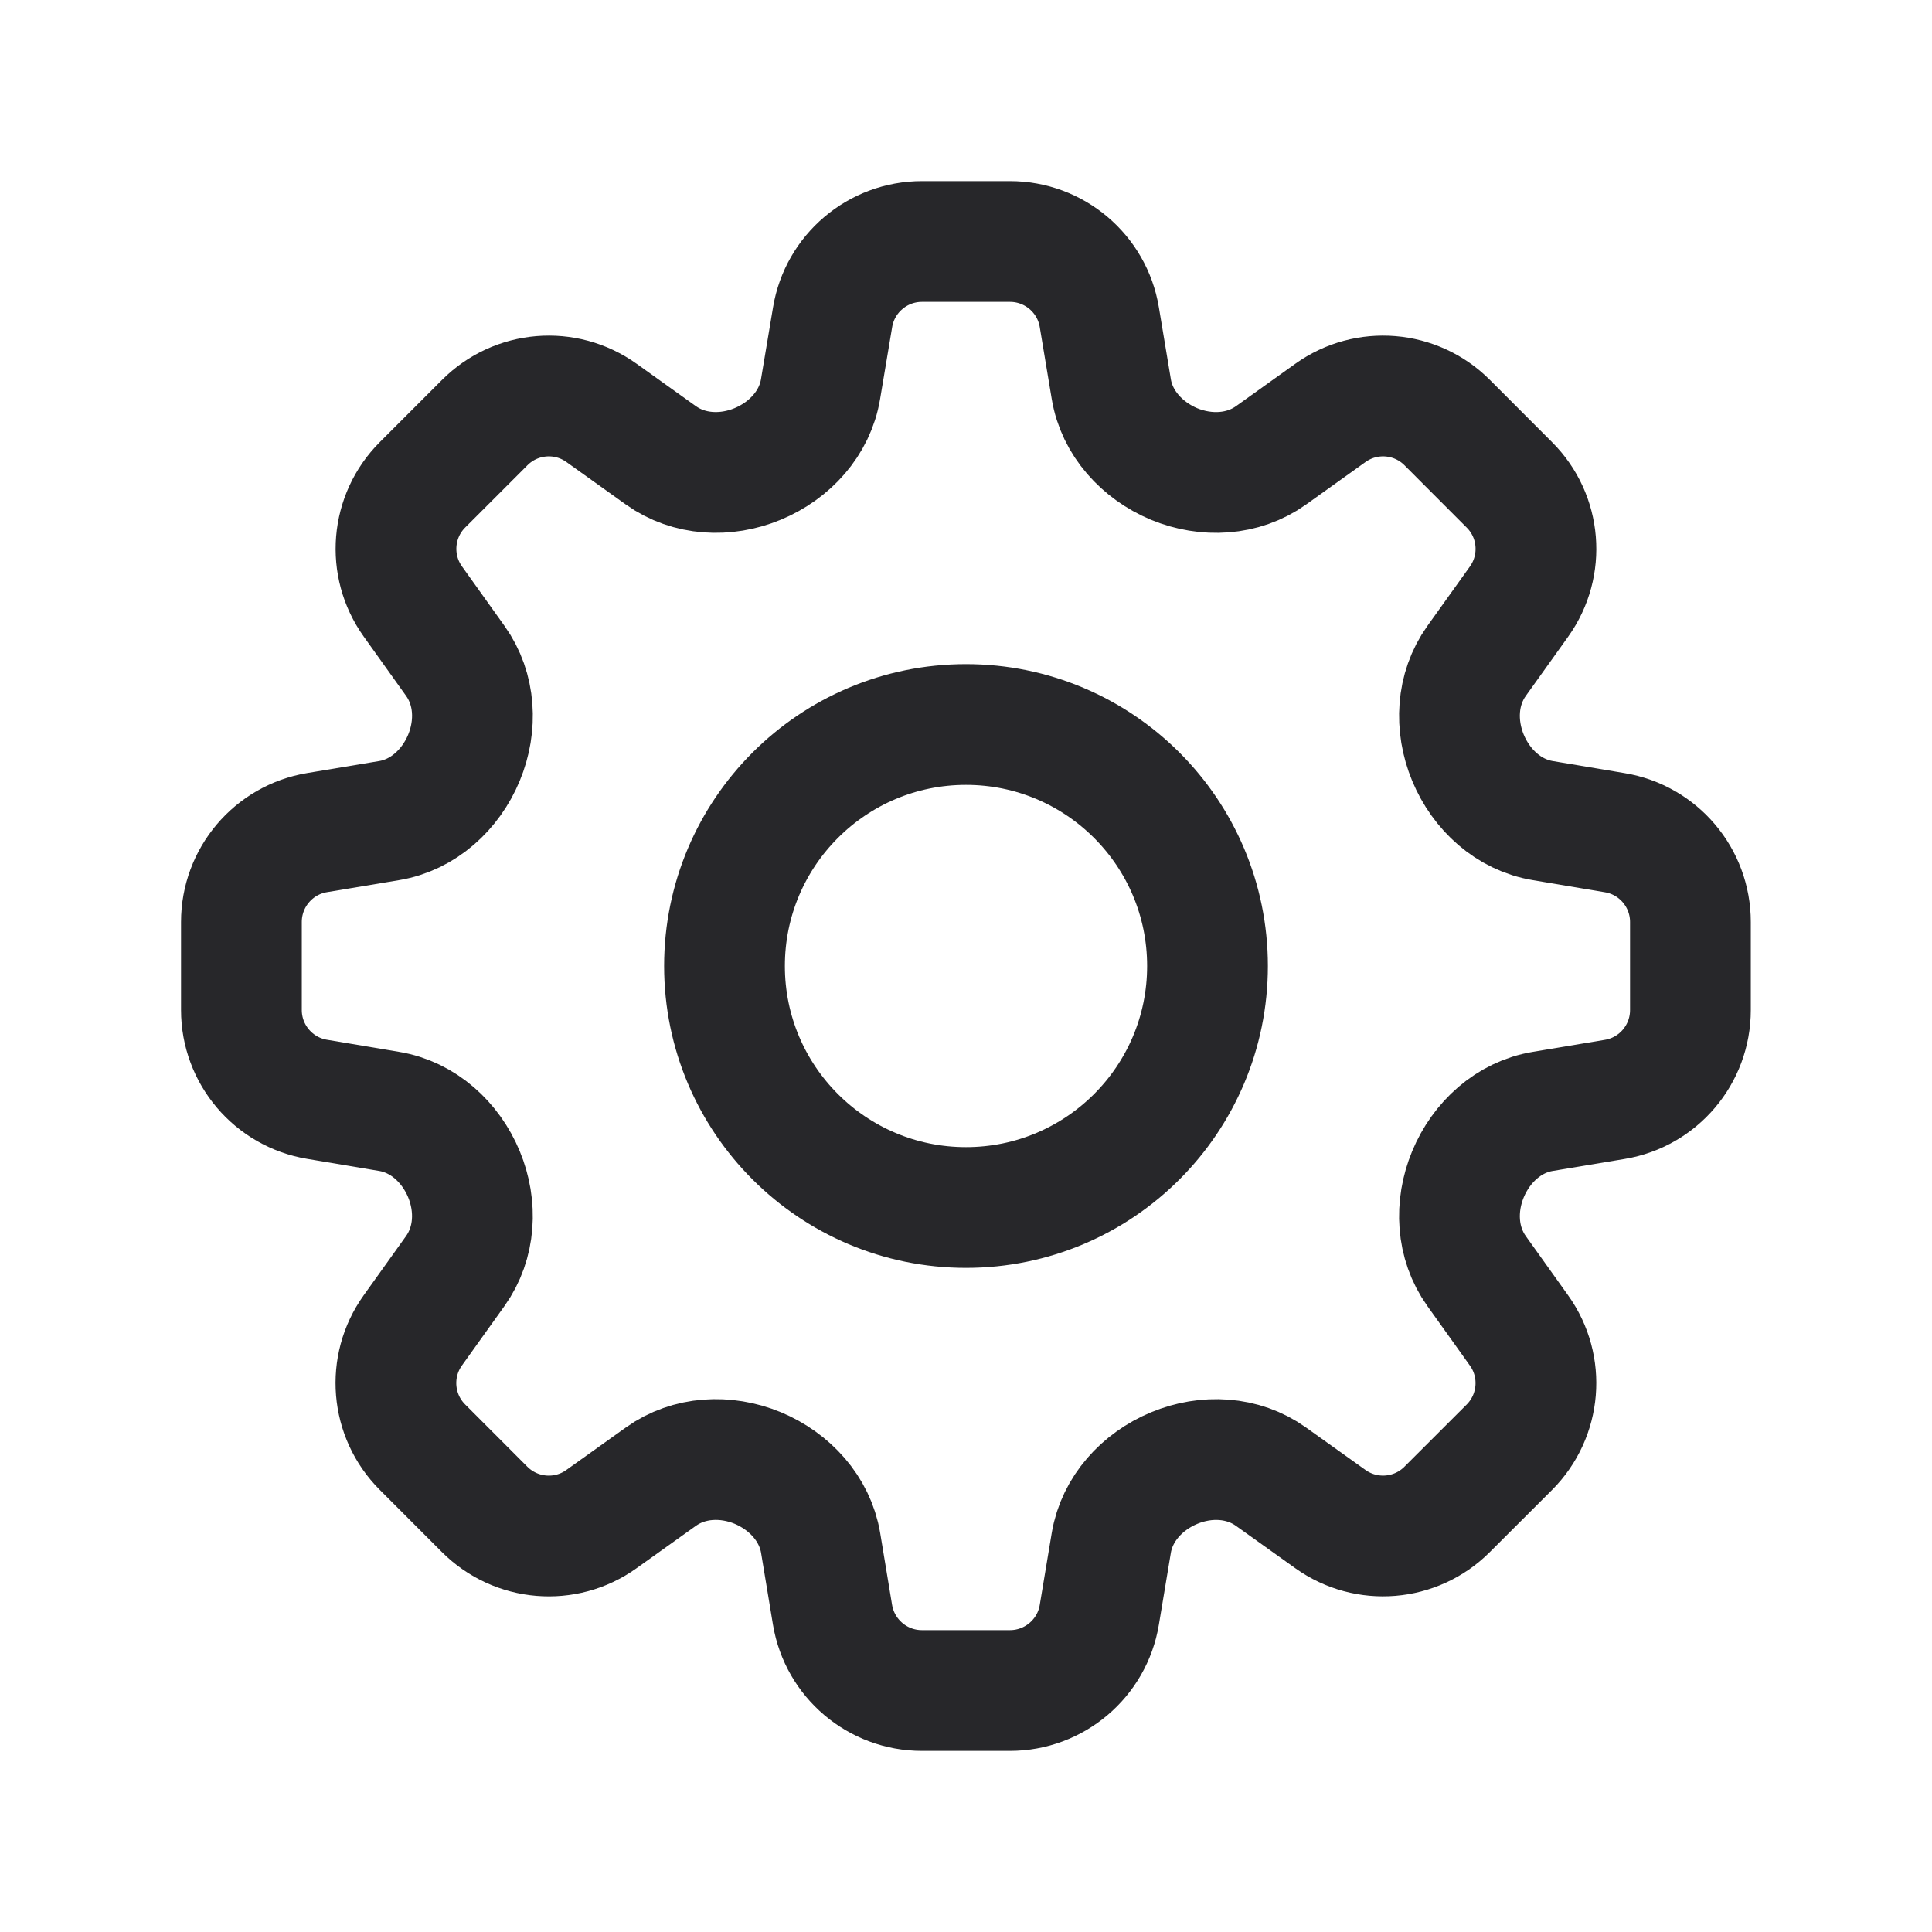
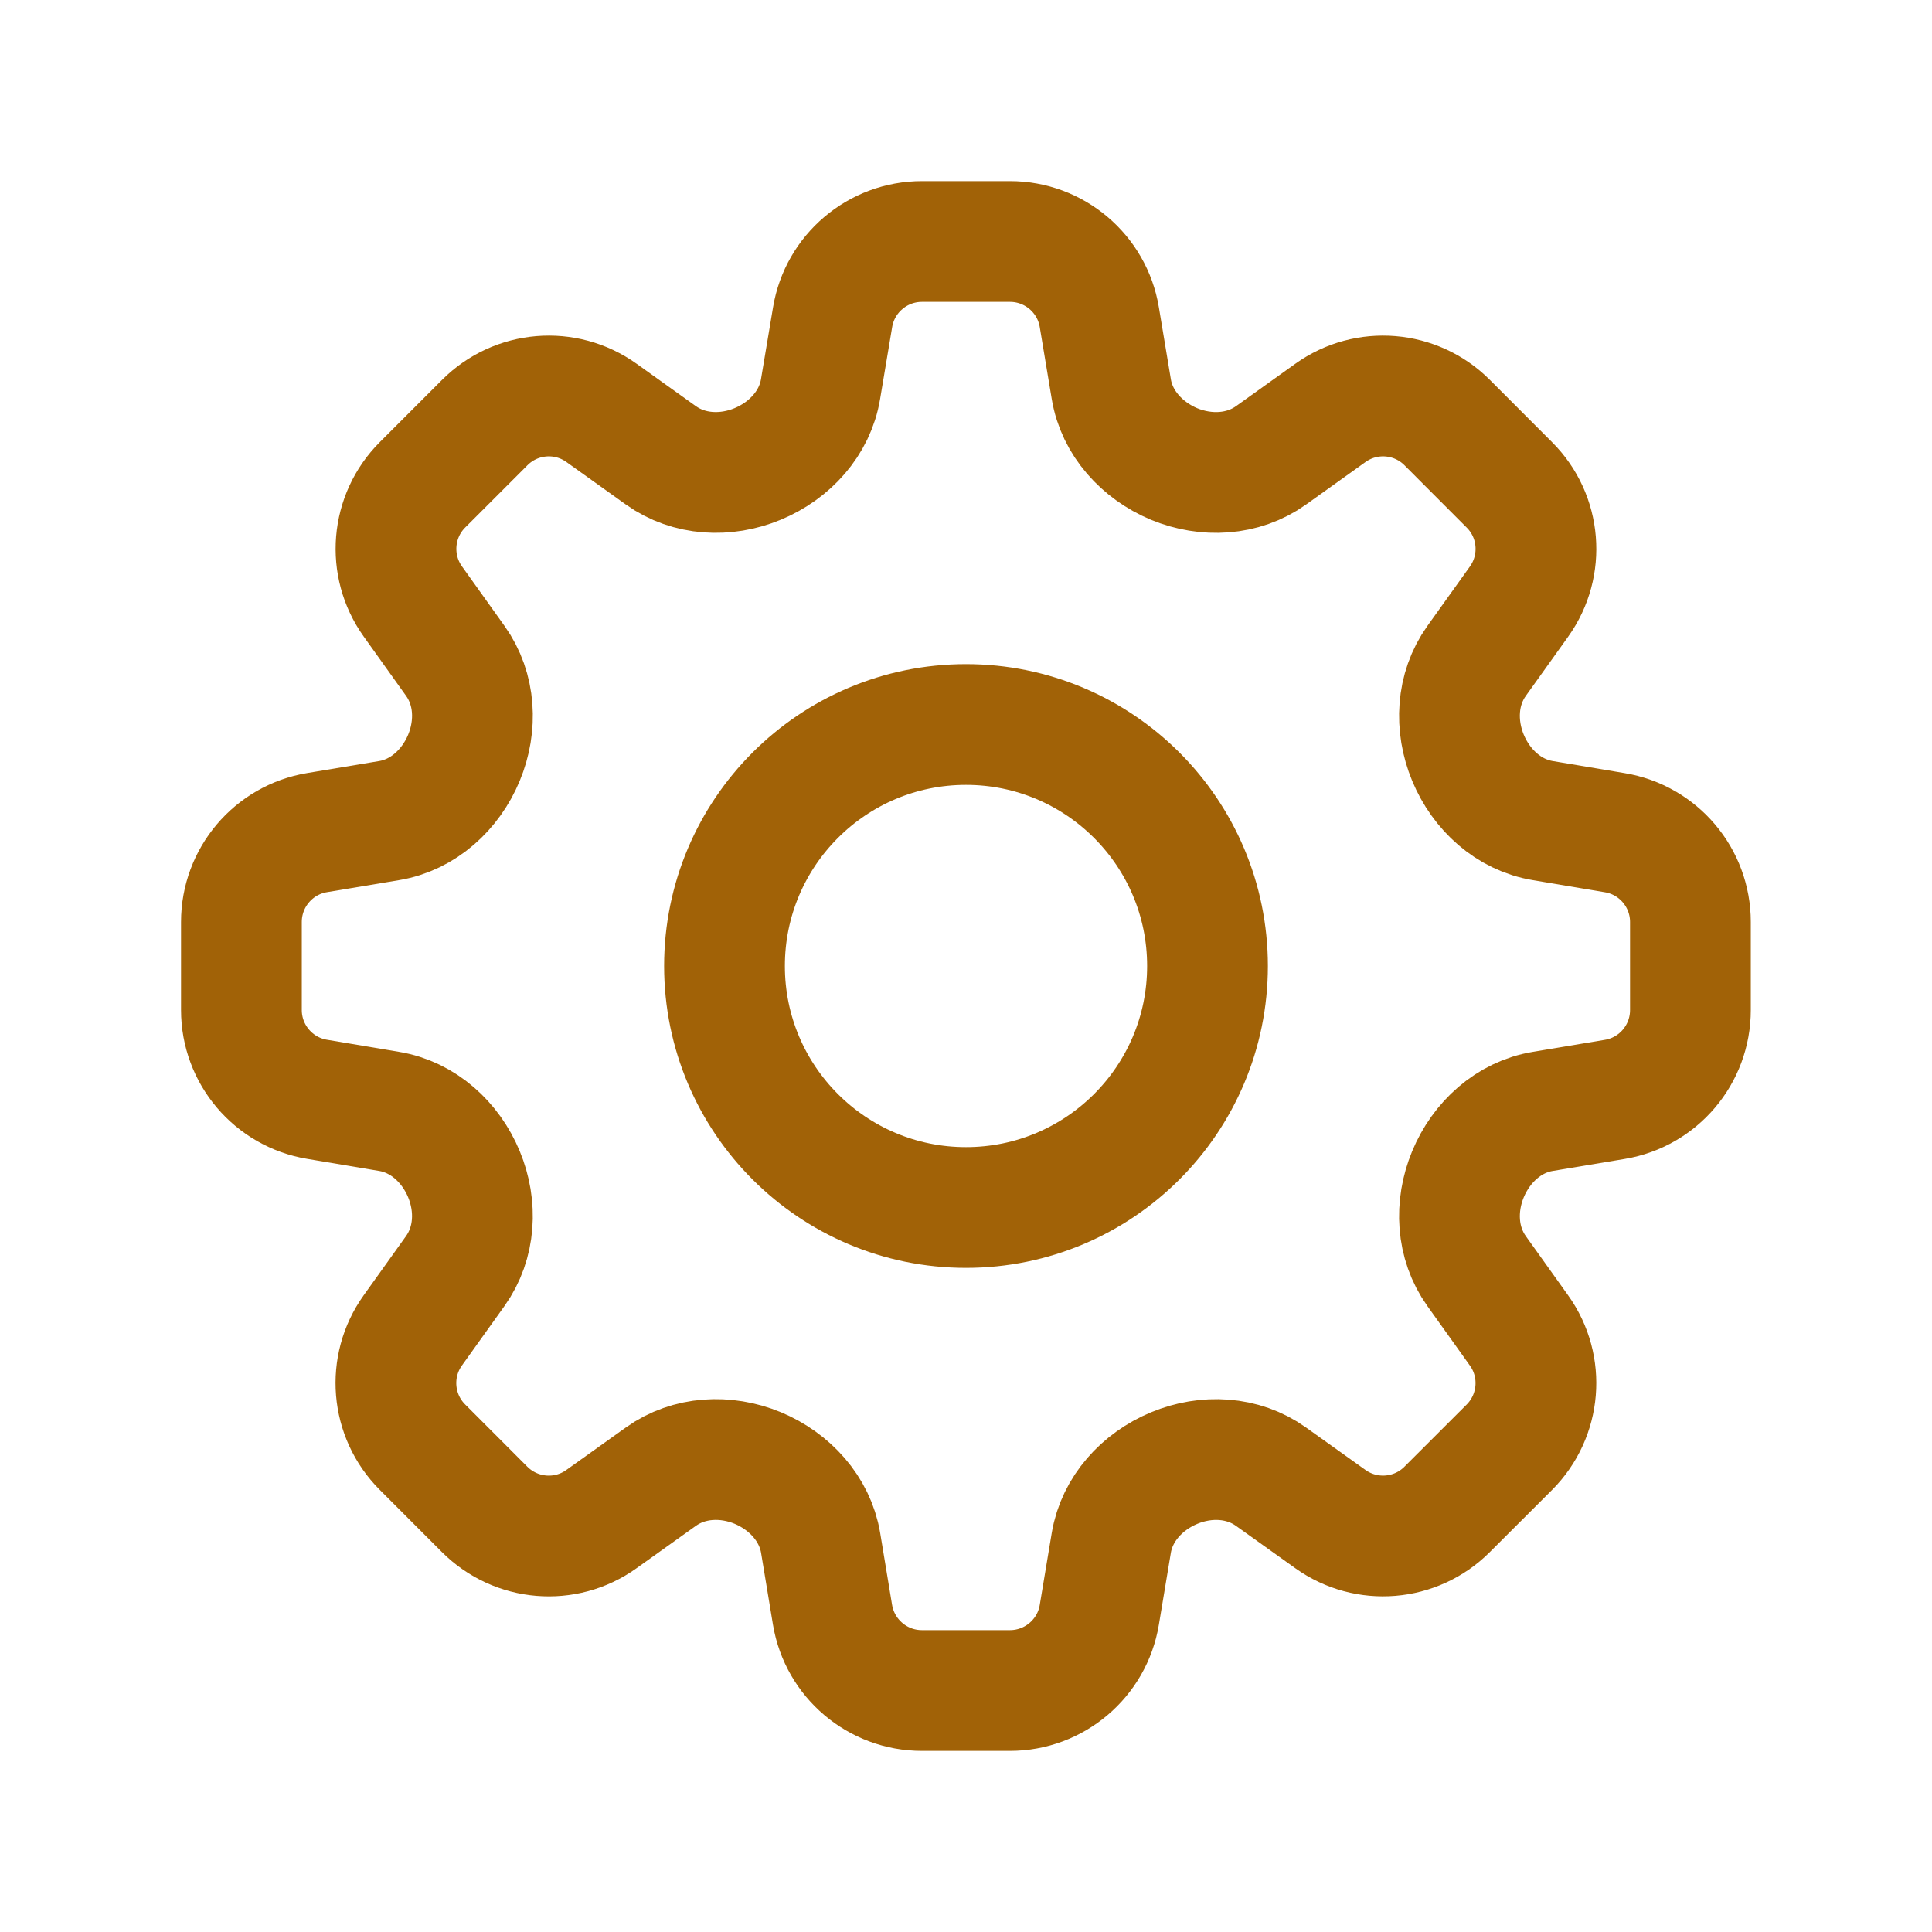
- <svg xmlns="http://www.w3.org/2000/svg" fill="none" viewBox="0 0 24 24" stroke-width="1.5" stroke="#27272a" class="w-6 h-6">
+ <svg xmlns="http://www.w3.org/2000/svg" fill="none" viewBox="0 0 24 24" stroke-width="1.5" stroke="#a16207" class="w-6 h-6">
  <path stroke-linecap="round" stroke-linejoin="round" d="M10.343 3.94c.09-.542.56-.94 1.11-.94h1.093c.55 0 1.02.398 1.11.94l.149.894c.07.424.384.764.78.93.398.164.855.142 1.205-.108l.737-.527a1.125 1.125 0 011.45.12l.773.774c.39.389.44 1.002.12 1.45l-.527.737c-.25.35-.272.806-.107 1.204.165.397.505.71.93.78l.893.15c.543.09.94.56.94 1.109v1.094c0 .55-.397 1.02-.94 1.11l-.893.149c-.425.07-.765.383-.93.78-.165.398-.143.854.107 1.204l.527.738c.32.447.269 1.06-.12 1.45l-.774.773a1.125 1.125 0 01-1.449.12l-.738-.527c-.35-.25-.806-.272-1.203-.107-.397.165-.71.505-.781.929l-.149.894c-.09.542-.56.94-1.11.94h-1.094c-.55 0-1.019-.398-1.11-.94l-.148-.894c-.071-.424-.384-.764-.781-.93-.398-.164-.854-.142-1.204.108l-.738.527c-.447.32-1.06.269-1.45-.12l-.773-.774a1.125 1.125 0 01-.12-1.45l.527-.737c.25-.35.273-.806.108-1.204-.165-.397-.505-.71-.93-.78l-.894-.15c-.542-.09-.94-.56-.94-1.109v-1.094c0-.55.398-1.02.94-1.11l.894-.149c.424-.07.765-.383.93-.78.165-.398.143-.854-.107-1.204l-.527-.738a1.125 1.125 0 01.12-1.45l.773-.773a1.125 1.125 0 011.45-.12l.737.527c.35.25.807.272 1.204.107.397-.165.71-.505.78-.929l.15-.894z" />
  <path stroke-linecap="round" stroke-linejoin="round" d="M15 12a3 3 0 11-6 0 3 3 0 016 0z" />
</svg>
